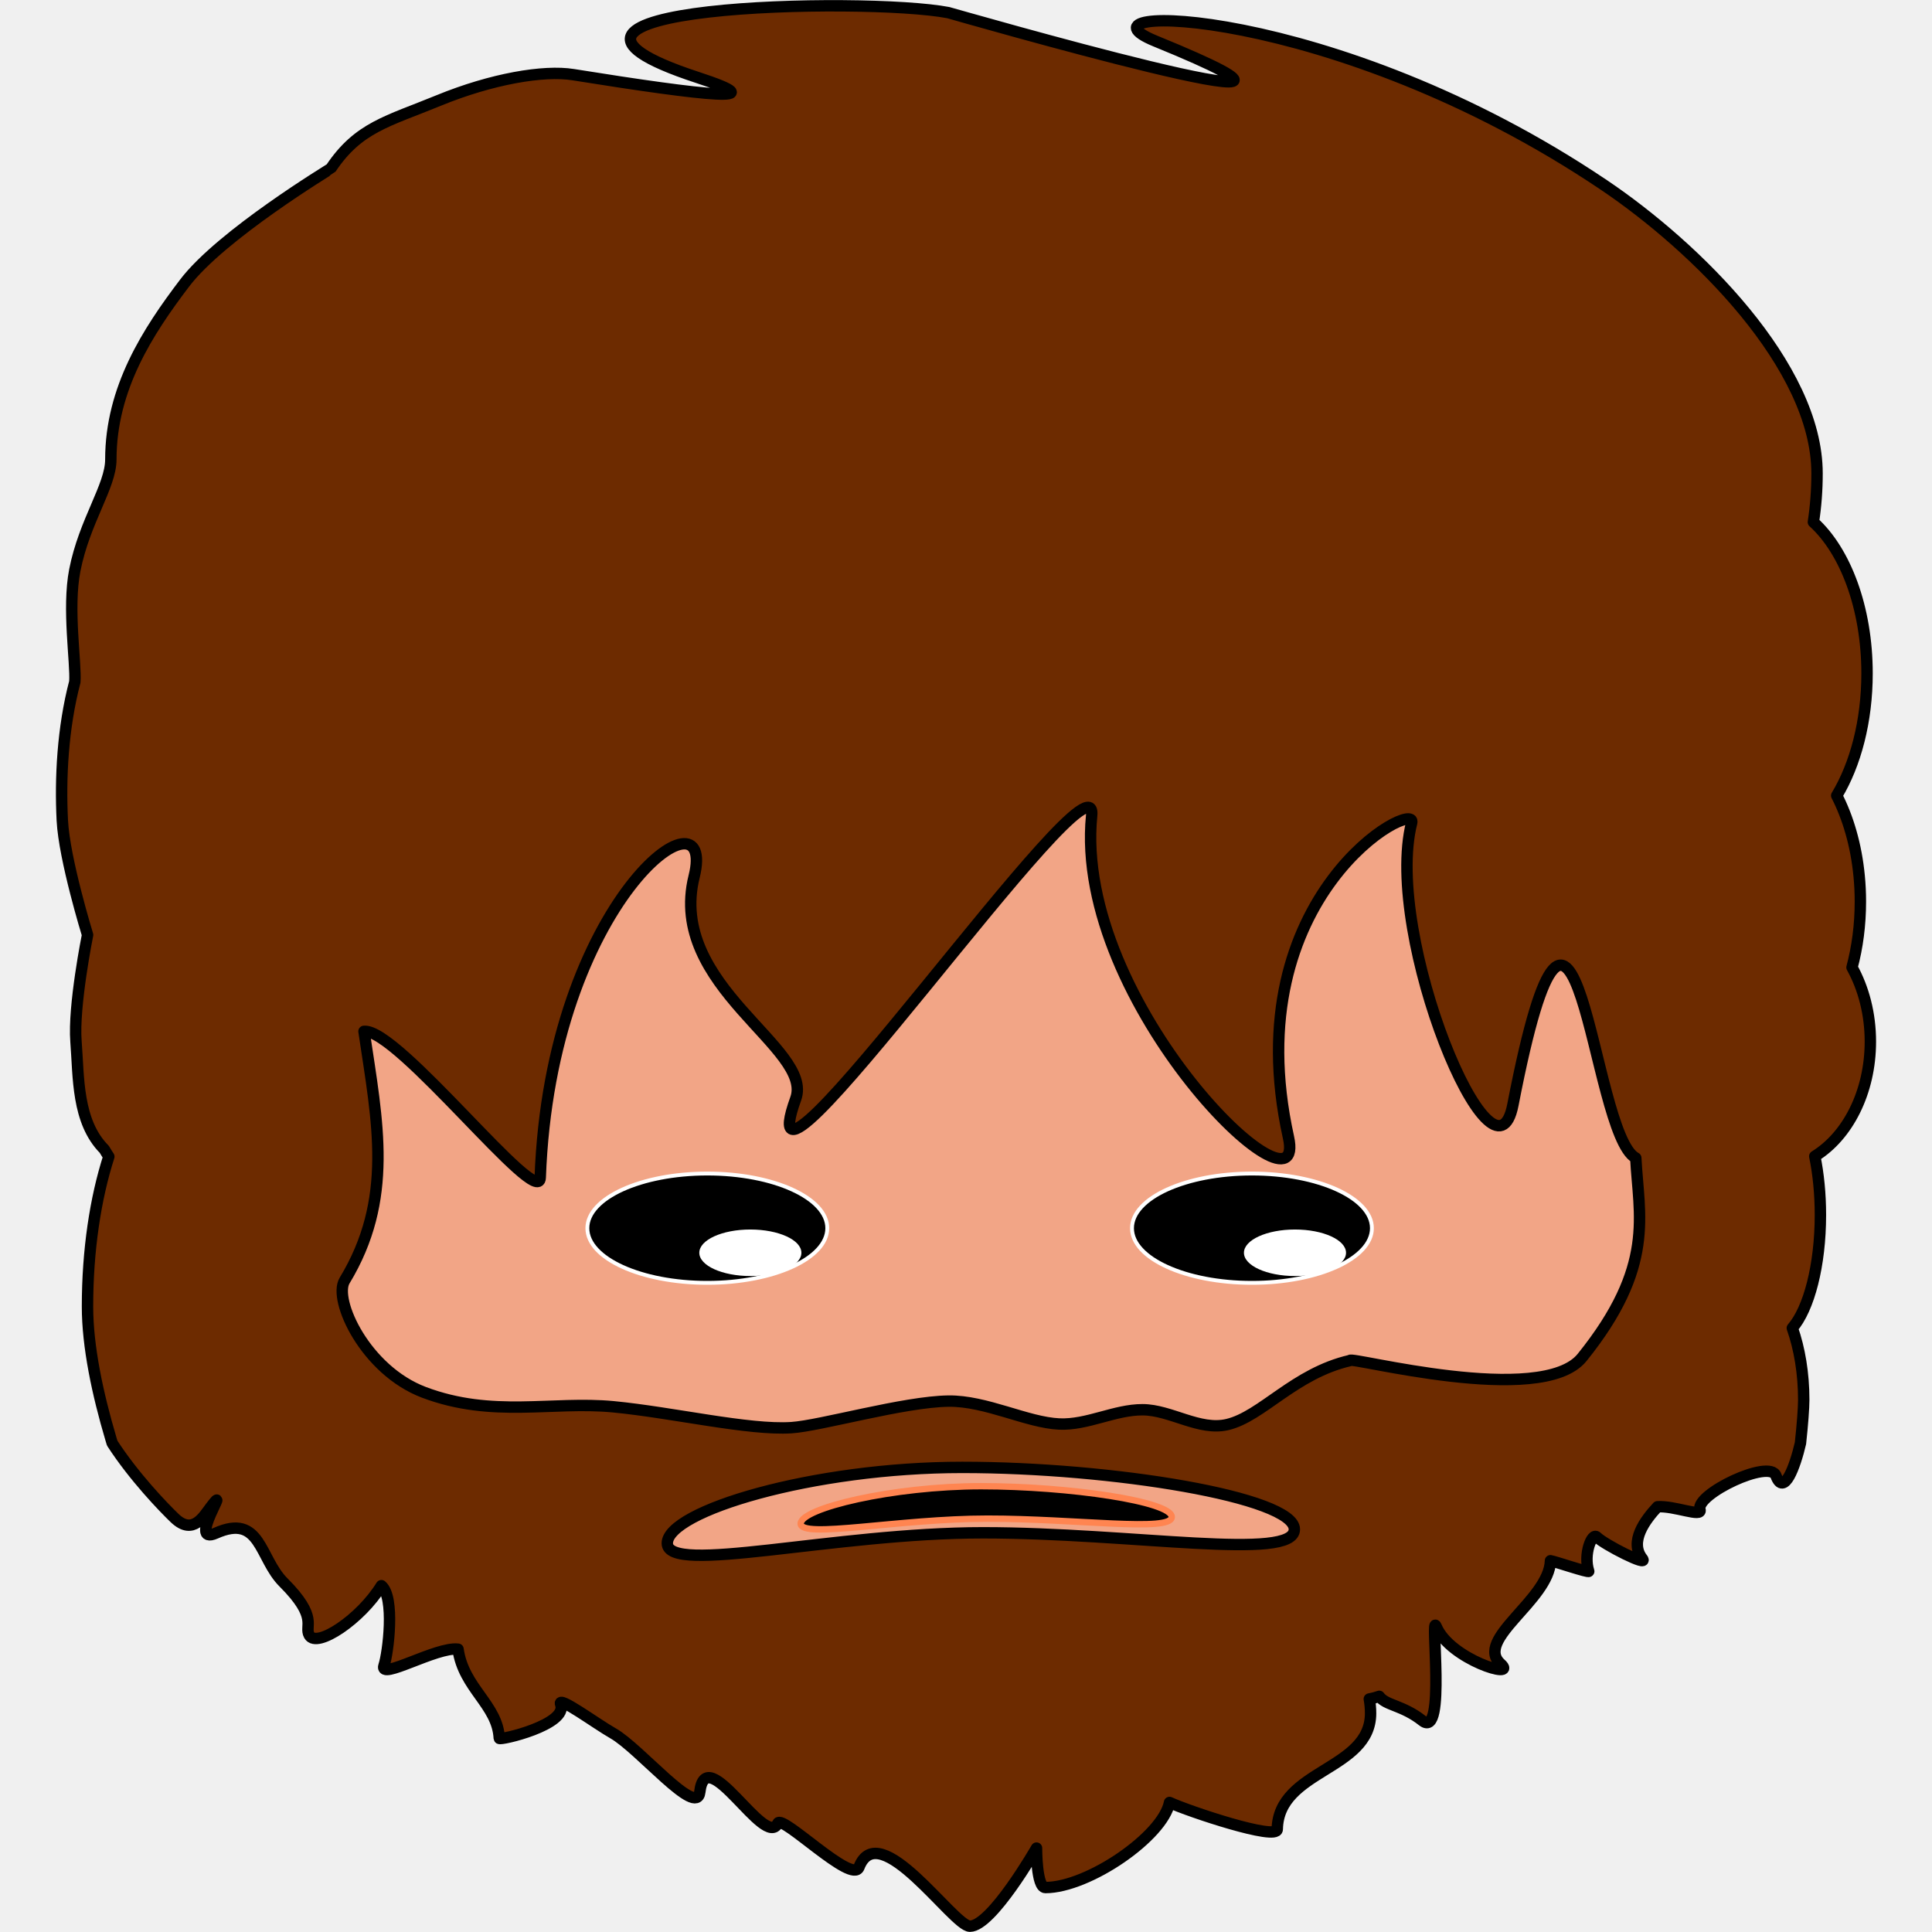
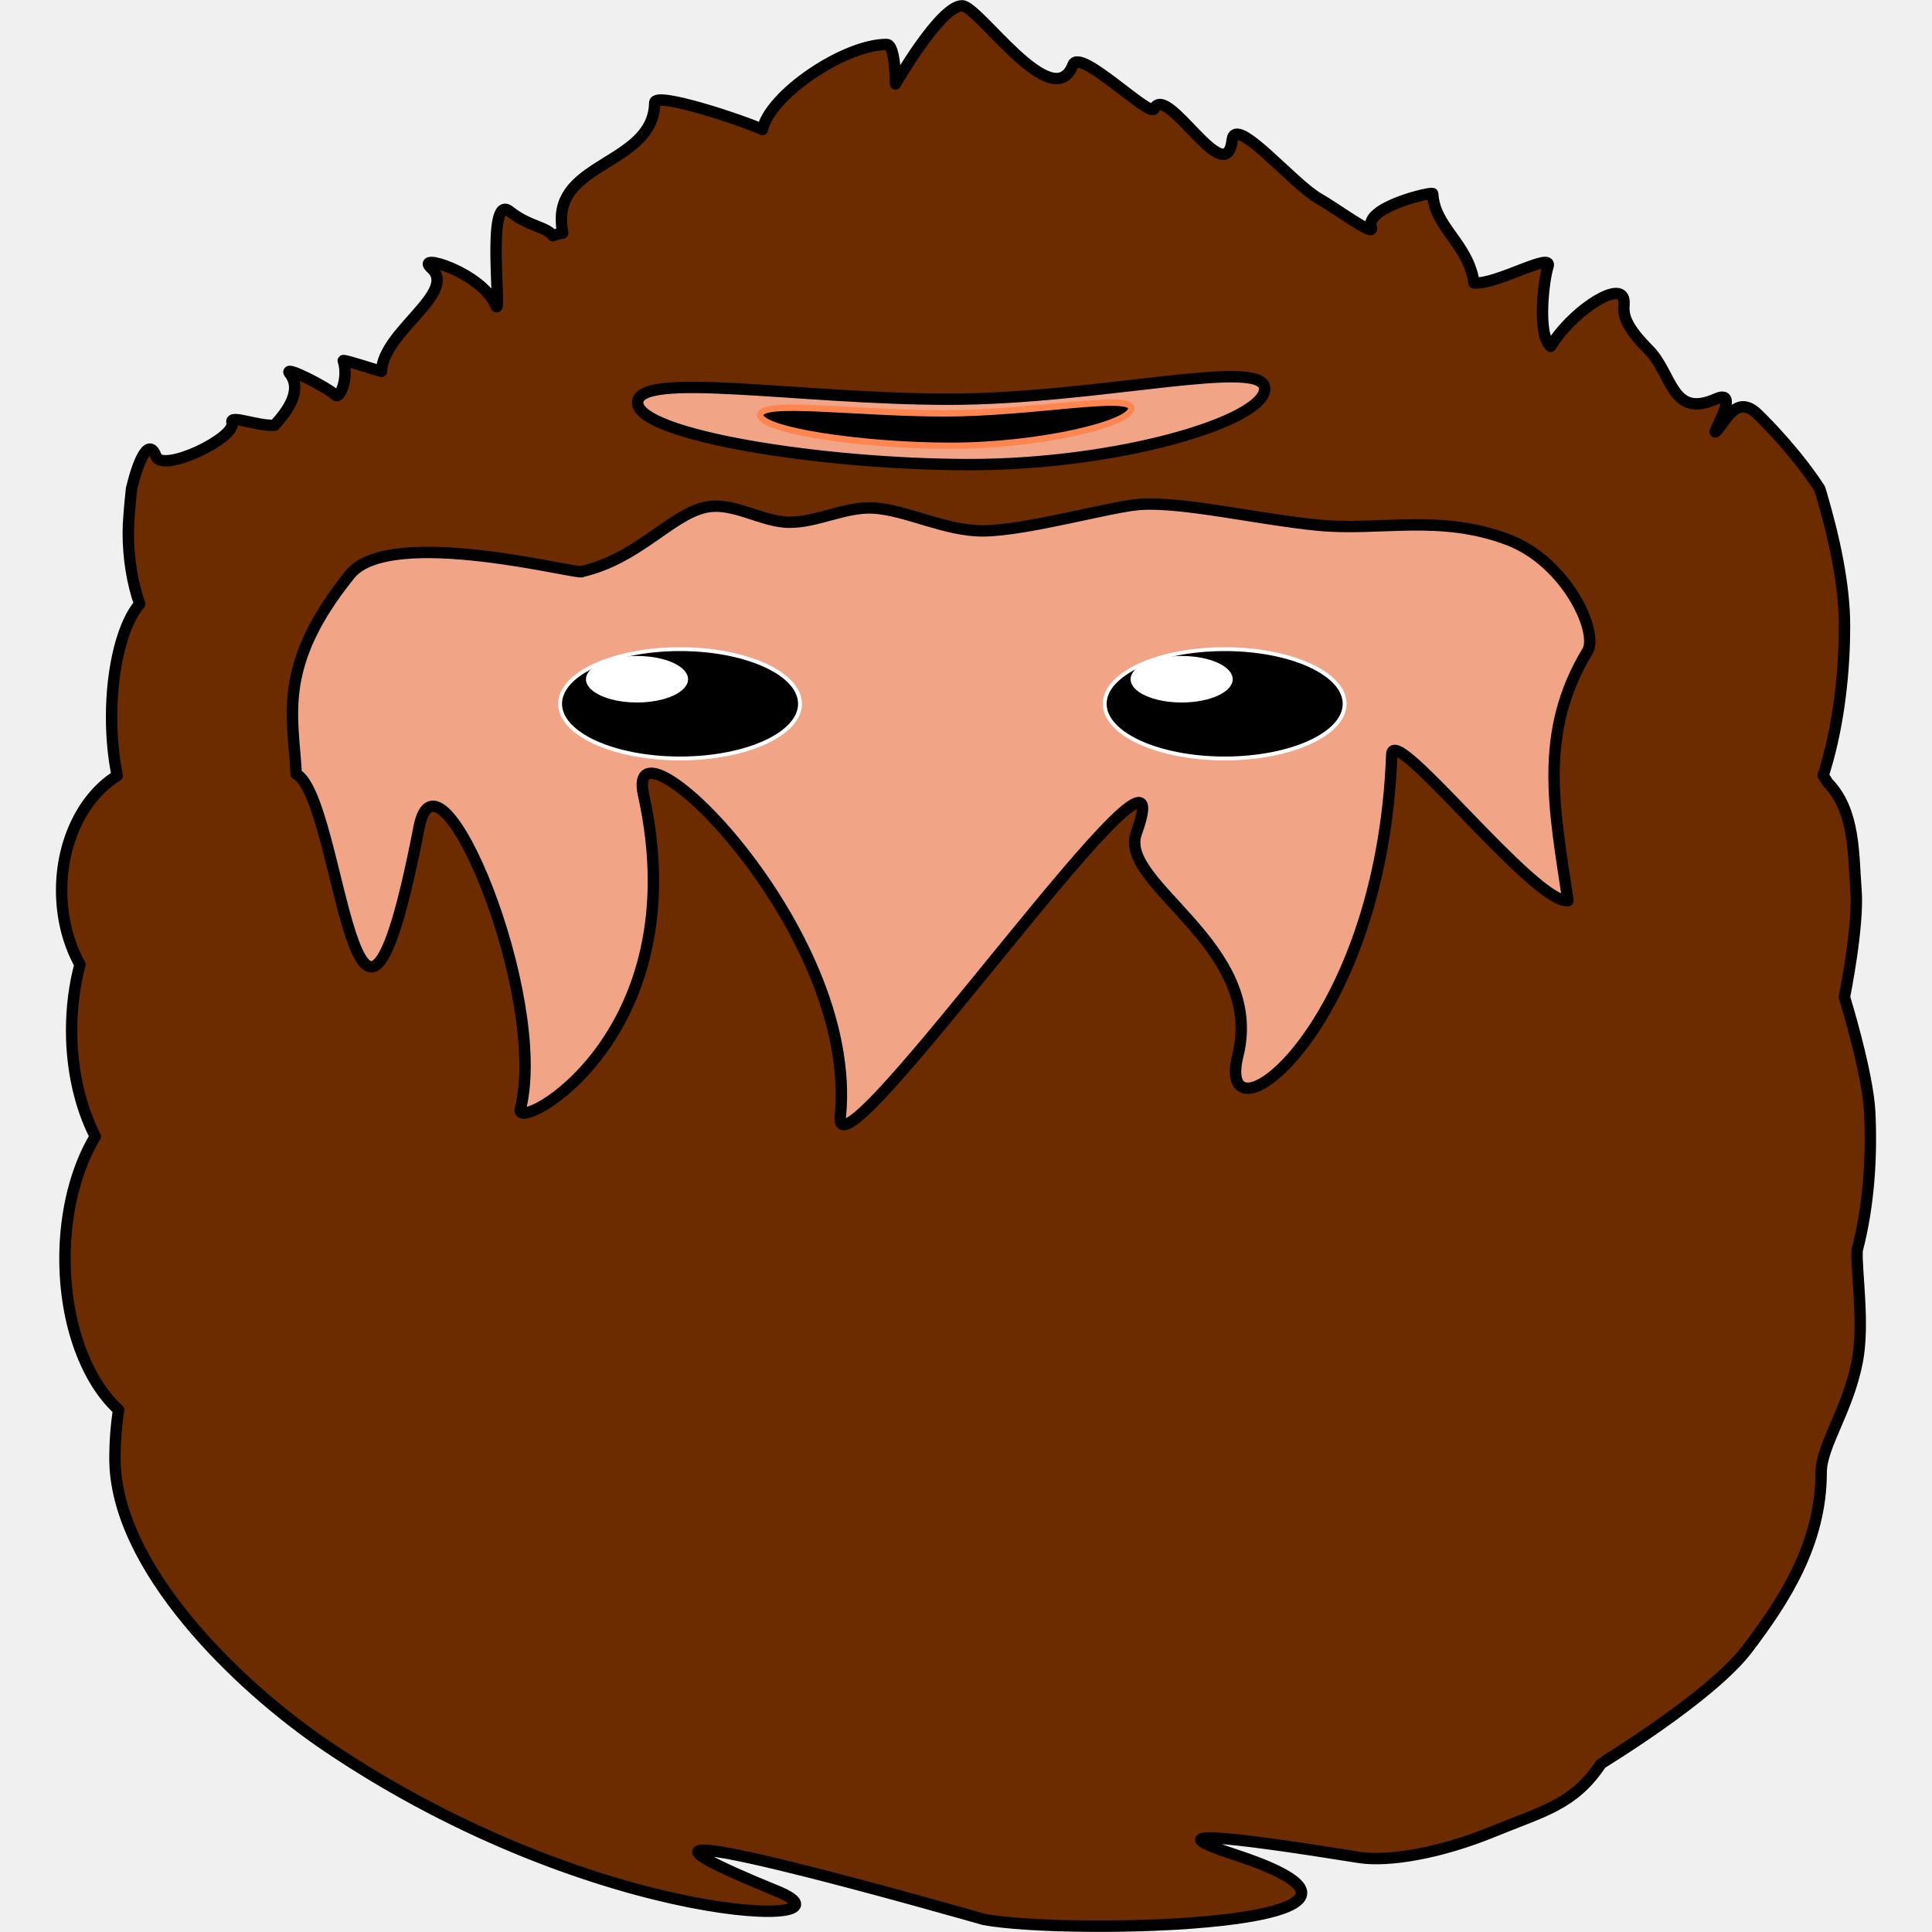
<svg xmlns="http://www.w3.org/2000/svg" width="100px" height="100px" viewBox="0 0 100 100" version="1.1" xml:space="preserve" style="fill-rule:evenodd;clip-rule:evenodd;stroke-linecap:round;stroke-linejoin:round;stroke-miterlimit:1.5;">
  <g>
-     <ellipse id="path3698.-1" cx="50.706" cy="54.838" rx="37.081" ry="39.109" style="fill:#f2a586;" />
-     <path d="M50.785,76.926c4.579,0 9.865,0.795 9.865,1.591c0,0.797 -4.958,0.087 -9.539,0.087c-4.579,0 -9.668,1.055 -9.668,0.259c0,-0.797 4.763,-1.937 9.342,-1.937l0,0Z" style="stroke:#ff8551;stroke-width:0.33px;" />
+     <ellipse id="path3698.-1" cx="49.294" cy="45.162" rx="37.081" ry="39.109" style="fill:#f2a586;" />
+     <path d="M49.215,23.074c-4.579,0 -9.865,-0.795 -9.865,-1.591c0,-0.797 4.958,-0.087 9.539,-0.087c4.579,0 9.668,-1.055 9.668,-0.259c0,0.797 -4.763,1.937 -9.342,1.937l0,0Z" style="stroke:#ff8551;stroke-width:0.33px;" />
    <g>
      <g>
-         <ellipse cx="64.801" cy="63.571" rx="6.209" ry="2.829" style="stroke:#fff;stroke-width:0.2px;" />
-         <ellipse cx="67.028" cy="64.843" rx="2.642" ry="1.204" style="fill:#fff;" />
+         <ellipse cx="35.199" cy="36.429" rx="6.209" ry="2.829" style="stroke:#fff;stroke-width:0.2px;" />
+         <ellipse cx="32.972" cy="35.157" rx="2.642" ry="1.204" style="fill:#fff;" />
      </g>
      <g>
-         <ellipse cx="36.611" cy="63.571" rx="6.209" ry="2.829" style="stroke:#fff;stroke-width:0.2px;" />
-         <ellipse cx="38.838" cy="64.843" rx="2.642" ry="1.204" style="fill:#fff;" />
+         <ellipse cx="63.389" cy="36.429" rx="6.209" ry="2.829" style="stroke:#fff;stroke-width:0.2px;" />
+         <ellipse cx="61.162" cy="35.157" rx="2.642" ry="1.204" style="fill:#fff;" />
      </g>
    </g>
-     <path d="M5.74,74.472c-0.693,-2.338 -1.211,-4.78 -1.211,-6.846c0,-2.914 0.411,-5.603 1.104,-7.761c-0.082,-0.122 -0.16,-0.248 -0.235,-0.376c-1.424,-1.44 -1.32,-3.731 -1.465,-5.581c-0.143,-1.844 0.6,-5.517 0.6,-5.517c0,0 -1.206,-3.907 -1.308,-5.928c-0.11,-2.183 0.018,-4.772 0.648,-7.17c0.072,-0.97 -0.39,-3.79 -0.002,-5.775c0.5,-2.55 1.866,-4.35 1.866,-5.737c0,-3.683 1.921,-6.631 3.819,-9.129c1.897,-2.499 7.553,-5.912 7.565,-5.93c1.428,-2.137 2.938,-2.434 5.574,-3.516c2.76,-1.133 5.452,-1.586 6.967,-1.343c6.996,1.122 10.548,1.49 6.443,0.147c-11.434,-3.741 8.654,-4.187 12.98,-3.356c0.052,0.01 24.157,6.957 10.713,1.47c-4.83,-1.97 9.172,-2.004 23.205,7.44c4.778,3.214 11.047,9.381 11.047,14.941c0,0.868 -0.065,1.711 -0.189,2.518c1.652,1.498 2.777,4.444 2.777,7.831c0,2.475 -0.6,4.715 -1.57,6.326c0.293,0.569 0.54,1.2 0.734,1.879c0.205,0.712 0.35,1.477 0.427,2.278c0.043,0.435 0.064,0.88 0.064,1.332c0,1.209 -0.154,2.359 -0.433,3.403c0.598,1.08 0.95,2.408 0.95,3.842c0,2.623 -1.177,4.887 -2.877,5.935c0.185,0.902 0.291,1.936 0.291,3.035c0,2.62 -0.599,4.872 -1.454,5.856c0.373,1.06 0.591,2.339 0.591,3.716c0,0.417 -0.064,1.276 -0.169,2.242c-0.281,1.213 -0.856,2.786 -1.269,1.685c-0.331,-0.88 -4.171,0.958 -3.932,1.752c0.129,0.423 -1.32,-0.206 -2.198,-0.146c-0.648,0.696 -1.477,1.811 -0.785,2.685c0.362,0.459 -1.971,-0.73 -2.352,-1.114c-0.258,-0.261 -0.713,0.907 -0.423,1.769c0.033,0.096 -1.785,-0.52 -1.981,-0.546c-0.061,2.038 -3.973,4.078 -2.576,5.339c0.928,0.838 -2.622,-0.218 -3.337,-1.933c-0.337,-0.81 0.529,5.859 -0.711,4.877c-1.031,-0.815 -1.898,-0.785 -2.238,-1.264c-0.166,0.059 -0.338,0.104 -0.515,0.137c0.043,0.242 0.066,0.489 0.066,0.741c0,2.958 -4.775,2.898 -4.83,6.004c-0.01,0.598 -4.549,-0.916 -5.577,-1.389c-0.343,1.746 -4.196,4.404 -6.426,4.404c-0.464,0 -0.458,-2.042 -0.458,-2.042c0,0 -2.316,4.043 -3.448,4.043c-0.854,0 -4.702,-5.738 -5.743,-3.051c-0.348,0.898 -3.975,-2.747 -4.198,-2.278c-0.654,1.378 -3.724,-4.333 -4.04,-1.612c-0.156,1.332 -3.108,-2.258 -4.488,-3.042c-0.892,-0.506 -2.897,-1.995 -2.714,-1.504c0.396,1.062 -3.17,1.883 -3.177,1.763c-0.082,-1.74 -1.85,-2.592 -2.134,-4.615c-1.113,-0.139 -4.103,1.647 -3.833,0.849c0.218,-0.643 0.577,-3.541 -0.134,-4.136c-1.063,1.729 -3.34,3.252 -3.733,2.567c-0.278,-0.484 0.511,-0.893 -1.333,-2.734c-1.254,-1.25 -1.168,-3.592 -3.506,-2.55c-1.502,0.668 0.856,-2.81 -0.261,-1.355c-0.356,0.464 -0.913,1.49 -1.87,0.572c-0.556,-0.533 -2.103,-2.133 -3.23,-3.876l-0.068,-0.226Zm44.065,1.48c7.738,0 17.191,1.539 17.191,3.205c0,1.665 -8.381,0.18 -16.119,0.18c-7.737,0 -16.338,2.207 -16.338,0.542c0,-1.665 7.528,-3.927 15.266,-3.927l0,0Zm-13.877,-30.582c1.231,-4.966 -7.448,1.177 -7.966,15.588c-0.062,1.683 -7.381,-7.752 -9.121,-7.575c0.706,4.742 1.55,8.678 -1.005,12.9c-0.605,1.002 1.086,4.638 4.102,5.782c3.554,1.345 6.642,0.445 9.813,0.75c3.076,0.296 7.009,1.225 9.213,1.08c1.515,-0.099 5.817,-1.344 8.127,-1.374c1.945,-0.026 4.061,1.11 5.736,1.185c1.455,0.065 2.865,-0.743 4.317,-0.738c1.45,0.005 2.941,1.11 4.388,0.765c1.789,-0.423 3.462,-2.647 6.346,-3.312c-0.062,-0.248 9.914,2.445 12.012,-0.16c3.812,-4.734 2.929,-7.333 2.778,-10.324c-2.349,-1.248 -3.03,-19.933 -6.36,-2.752c-0.976,5.026 -6.729,-8.746 -5.24,-14.599c0.331,-1.296 -9.157,3.701 -6.377,16.281c1.058,4.786 -11.16,-6.894 -10.187,-16.654c0.406,-4.089 -18.303,22.934 -15.318,14.659c0.955,-2.642 -6.671,-5.806 -5.258,-11.502l0,0Z" style="fill:#6d2b00;stroke:#000;stroke-width:0.59px;" />
+     <path d="M94.26,25.528c0.693,2.338 1.211,4.78 1.211,6.846c0,2.914 -0.411,5.603 -1.104,7.761c0.082,0.122 0.16,0.248 0.235,0.376c1.424,1.44 1.32,3.731 1.465,5.581c0.143,1.844 -0.6,5.517 -0.6,5.517c0,0 1.206,3.907 1.308,5.928c0.11,2.183 -0.018,4.772 -0.648,7.17c-0.072,0.97 0.39,3.79 0.002,5.775c-0.5,2.55 -1.866,4.35 -1.866,5.737c0,3.683 -1.921,6.631 -3.819,9.129c-1.897,2.499 -7.553,5.912 -7.565,5.93c-1.428,2.137 -2.938,2.434 -5.574,3.516c-2.76,1.133 -5.452,1.586 -6.967,1.343c-6.996,-1.122 -10.548,-1.49 -6.443,-0.147c11.434,3.741 -8.654,4.187 -12.98,3.356c-0.052,-0.01 -24.157,-6.957 -10.713,-1.47c4.83,1.97 -9.172,2.004 -23.205,-7.44c-4.778,-3.214 -11.047,-9.381 -11.047,-14.941c0,-0.868 0.065,-1.711 0.189,-2.518c-1.652,-1.498 -2.777,-4.444 -2.777,-7.831c0,-2.475 0.6,-4.715 1.57,-6.326c-0.293,-0.569 -0.54,-1.2 -0.734,-1.879c-0.205,-0.712 -0.35,-1.477 -0.427,-2.278c-0.043,-0.435 -0.064,-0.88 -0.064,-1.332c0,-1.209 0.154,-2.359 0.433,-3.403c-0.598,-1.08 -0.95,-2.408 -0.95,-3.842c0,-2.623 1.177,-4.887 2.877,-5.935c-0.185,-0.902 -0.291,-1.936 -0.291,-3.035c0,-2.62 0.599,-4.872 1.454,-5.856c-0.373,-1.06 -0.591,-2.339 -0.591,-3.716c0,-0.417 0.064,-1.276 0.169,-2.242c0.281,-1.213 0.856,-2.786 1.269,-1.685c0.331,0.88 4.171,-0.958 3.932,-1.752c-0.129,-0.423 1.32,0.206 2.198,0.146c0.648,-0.696 1.477,-1.811 0.785,-2.685c-0.362,-0.459 1.971,0.73 2.352,1.114c0.258,0.261 0.713,-0.907 0.423,-1.769c-0.033,-0.096 1.785,0.52 1.981,0.546c0.061,-2.038 3.973,-4.078 2.576,-5.339c-0.928,-0.838 2.622,0.218 3.337,1.933c0.337,0.81 -0.529,-5.859 0.711,-4.877c1.031,0.815 1.898,0.785 2.238,1.264c0.166,-0.059 0.338,-0.104 0.515,-0.137c-0.043,-0.242 -0.066,-0.489 -0.066,-0.741c0,-2.958 4.775,-2.898 4.83,-6.004c0.01,-0.598 4.549,0.916 5.577,1.389c0.343,-1.746 4.196,-4.404 6.426,-4.404c0.464,0 0.458,2.042 0.458,2.042c0,0 2.316,-4.043 3.448,-4.043c0.854,0 4.702,5.738 5.743,3.051c0.348,-0.898 3.975,2.747 4.198,2.278c0.654,-1.378 3.724,4.333 4.04,1.612c0.156,-1.332 3.108,2.258 4.488,3.042c0.892,0.506 2.897,1.995 2.714,1.504c-0.396,-1.062 3.17,-1.883 3.177,-1.763c0.082,1.74 1.85,2.592 2.134,4.615c1.113,0.139 4.103,-1.647 3.833,-0.849c-0.218,0.643 -0.577,3.541 0.134,4.136c1.063,-1.729 3.34,-3.252 3.733,-2.567c0.278,0.484 -0.511,0.893 1.333,2.734c1.254,1.25 1.168,3.592 3.506,2.55c1.502,-0.668 -0.856,2.81 0.261,1.355c0.356,-0.464 0.913,-1.49 1.87,-0.572c0.556,0.533 2.103,2.133 3.23,3.876l0.068,0.226Zm-44.065,-1.48c-7.738,0 -17.191,-1.539 -17.191,-3.205c0,-1.665 8.381,-0.18 16.119,-0.18c7.737,0 16.338,-2.207 16.338,-0.542c0,1.665 -7.528,3.927 -15.266,3.927l0,0Zm13.877,30.582c-1.231,4.966 7.448,-1.177 7.966,-15.588c0.062,-1.683 7.381,7.752 9.121,7.575c-0.706,-4.742 -1.55,-8.678 1.005,-12.9c0.605,-1.002 -1.086,-4.638 -4.102,-5.782c-3.554,-1.345 -6.642,-0.445 -9.813,-0.75c-3.076,-0.296 -7.009,-1.225 -9.213,-1.08c-1.515,0.099 -5.817,1.344 -8.127,1.374c-1.945,0.026 -4.061,-1.11 -5.736,-1.185c-1.455,-0.065 -2.865,0.743 -4.317,0.738c-1.45,-0.005 -2.941,-1.11 -4.388,-0.765c-1.789,0.423 -3.462,2.647 -6.346,3.312c0.062,0.248 -9.914,-2.445 -12.012,0.16c-3.812,4.734 -2.929,7.333 -2.778,10.324c2.349,1.248 3.03,19.933 6.36,2.752c0.976,-5.026 6.729,8.746 5.24,14.599c-0.331,1.296 9.157,-3.701 6.377,-16.281c-1.058,-4.786 11.16,6.894 10.187,16.654c-0.406,4.089 18.303,-22.934 15.318,-14.659c-0.955,2.642 6.671,5.806 5.258,11.502l0,0Z" style="fill:#6d2b00;stroke:#000;stroke-width:0.59px;" />
  </g>
</svg>
